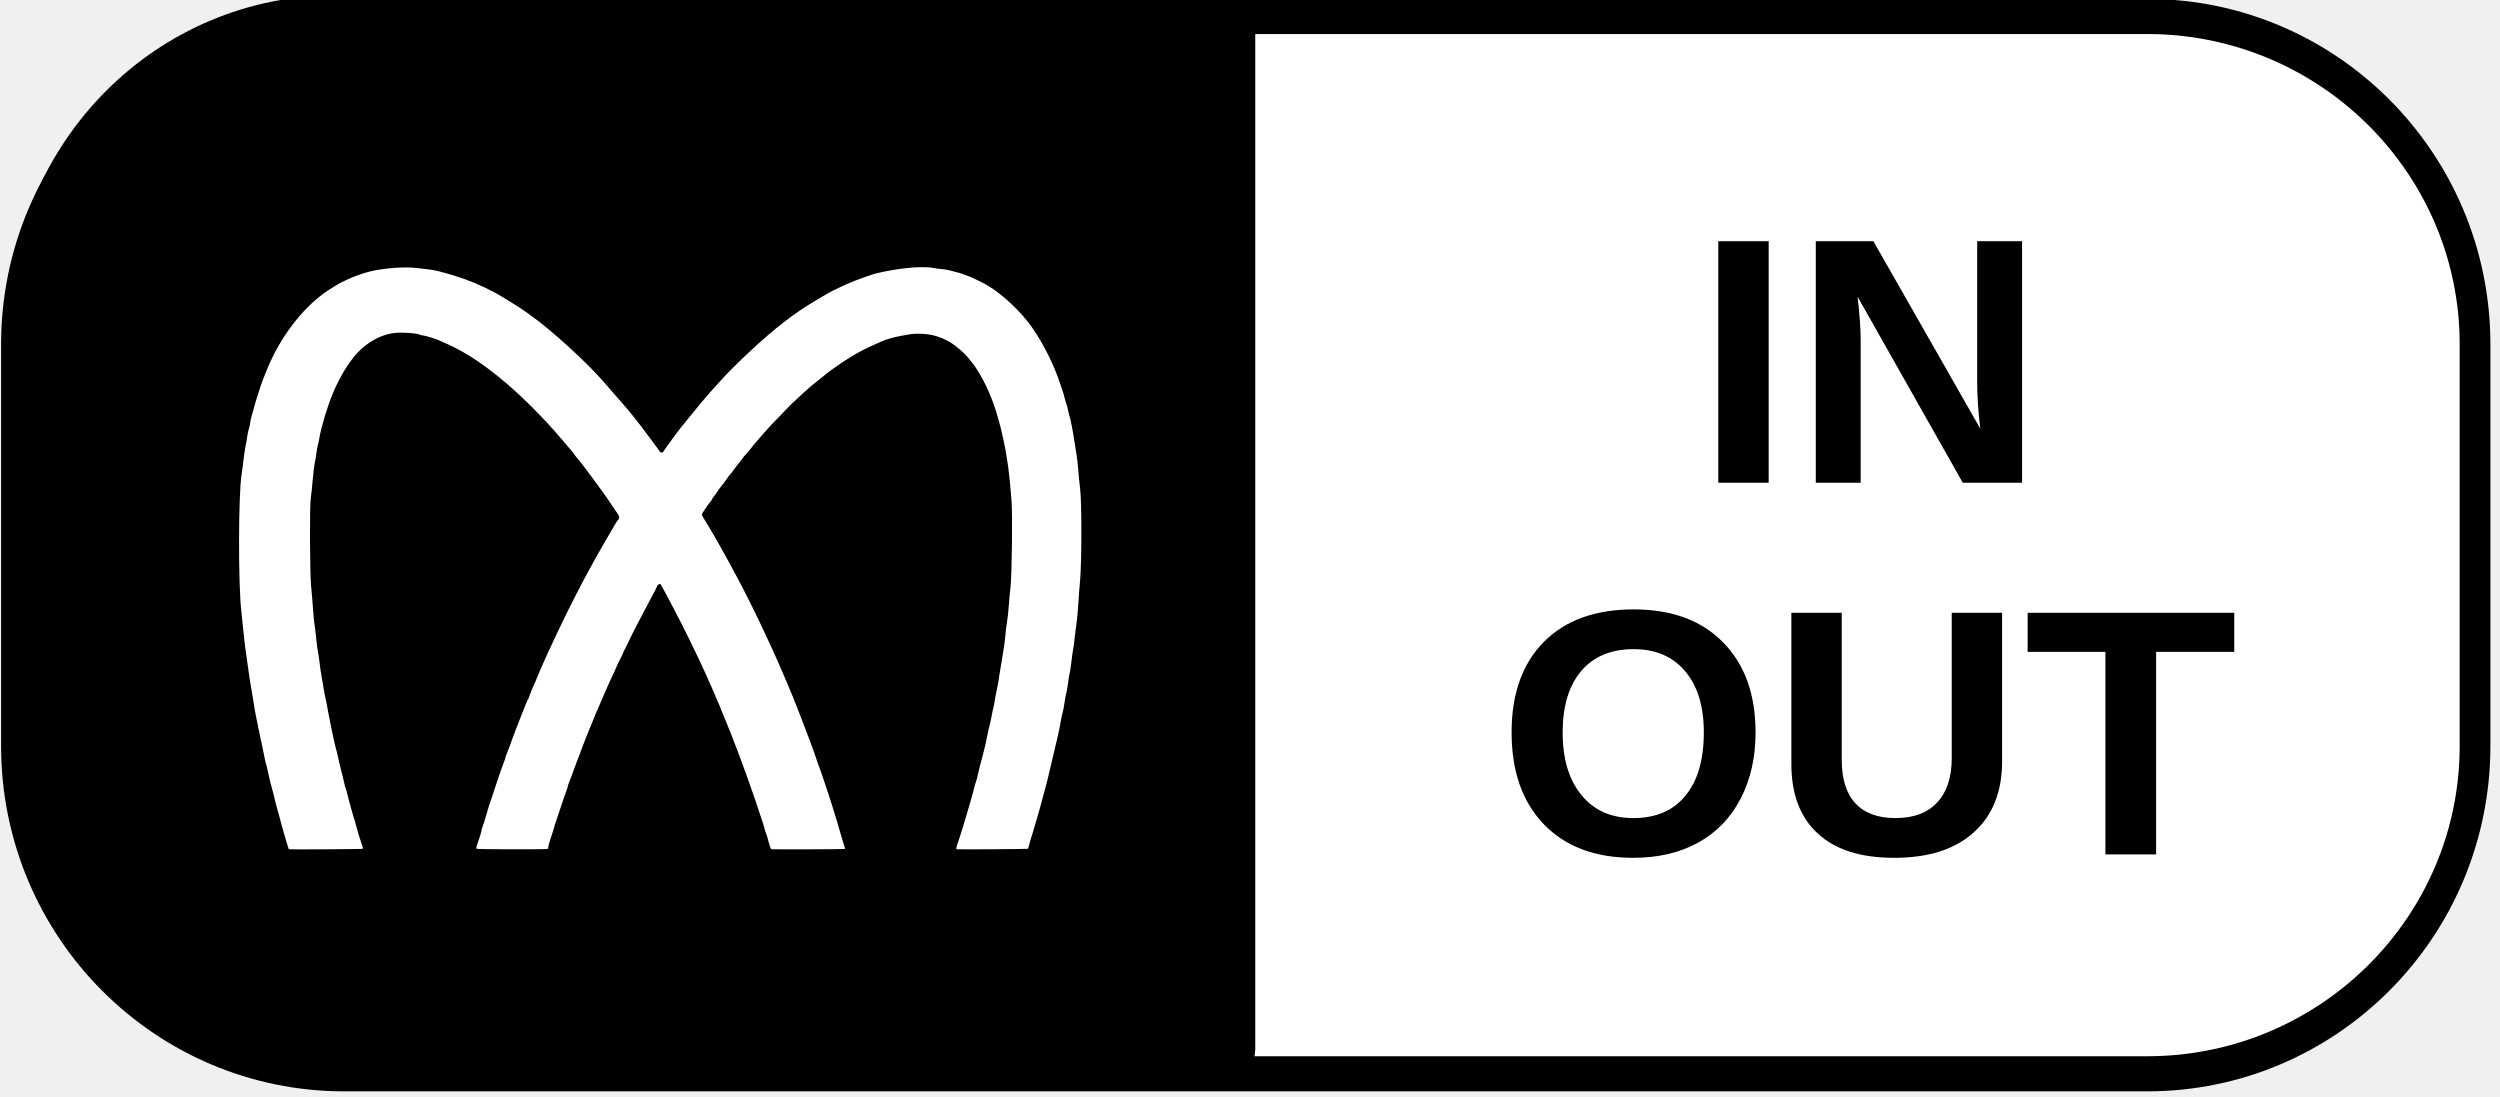
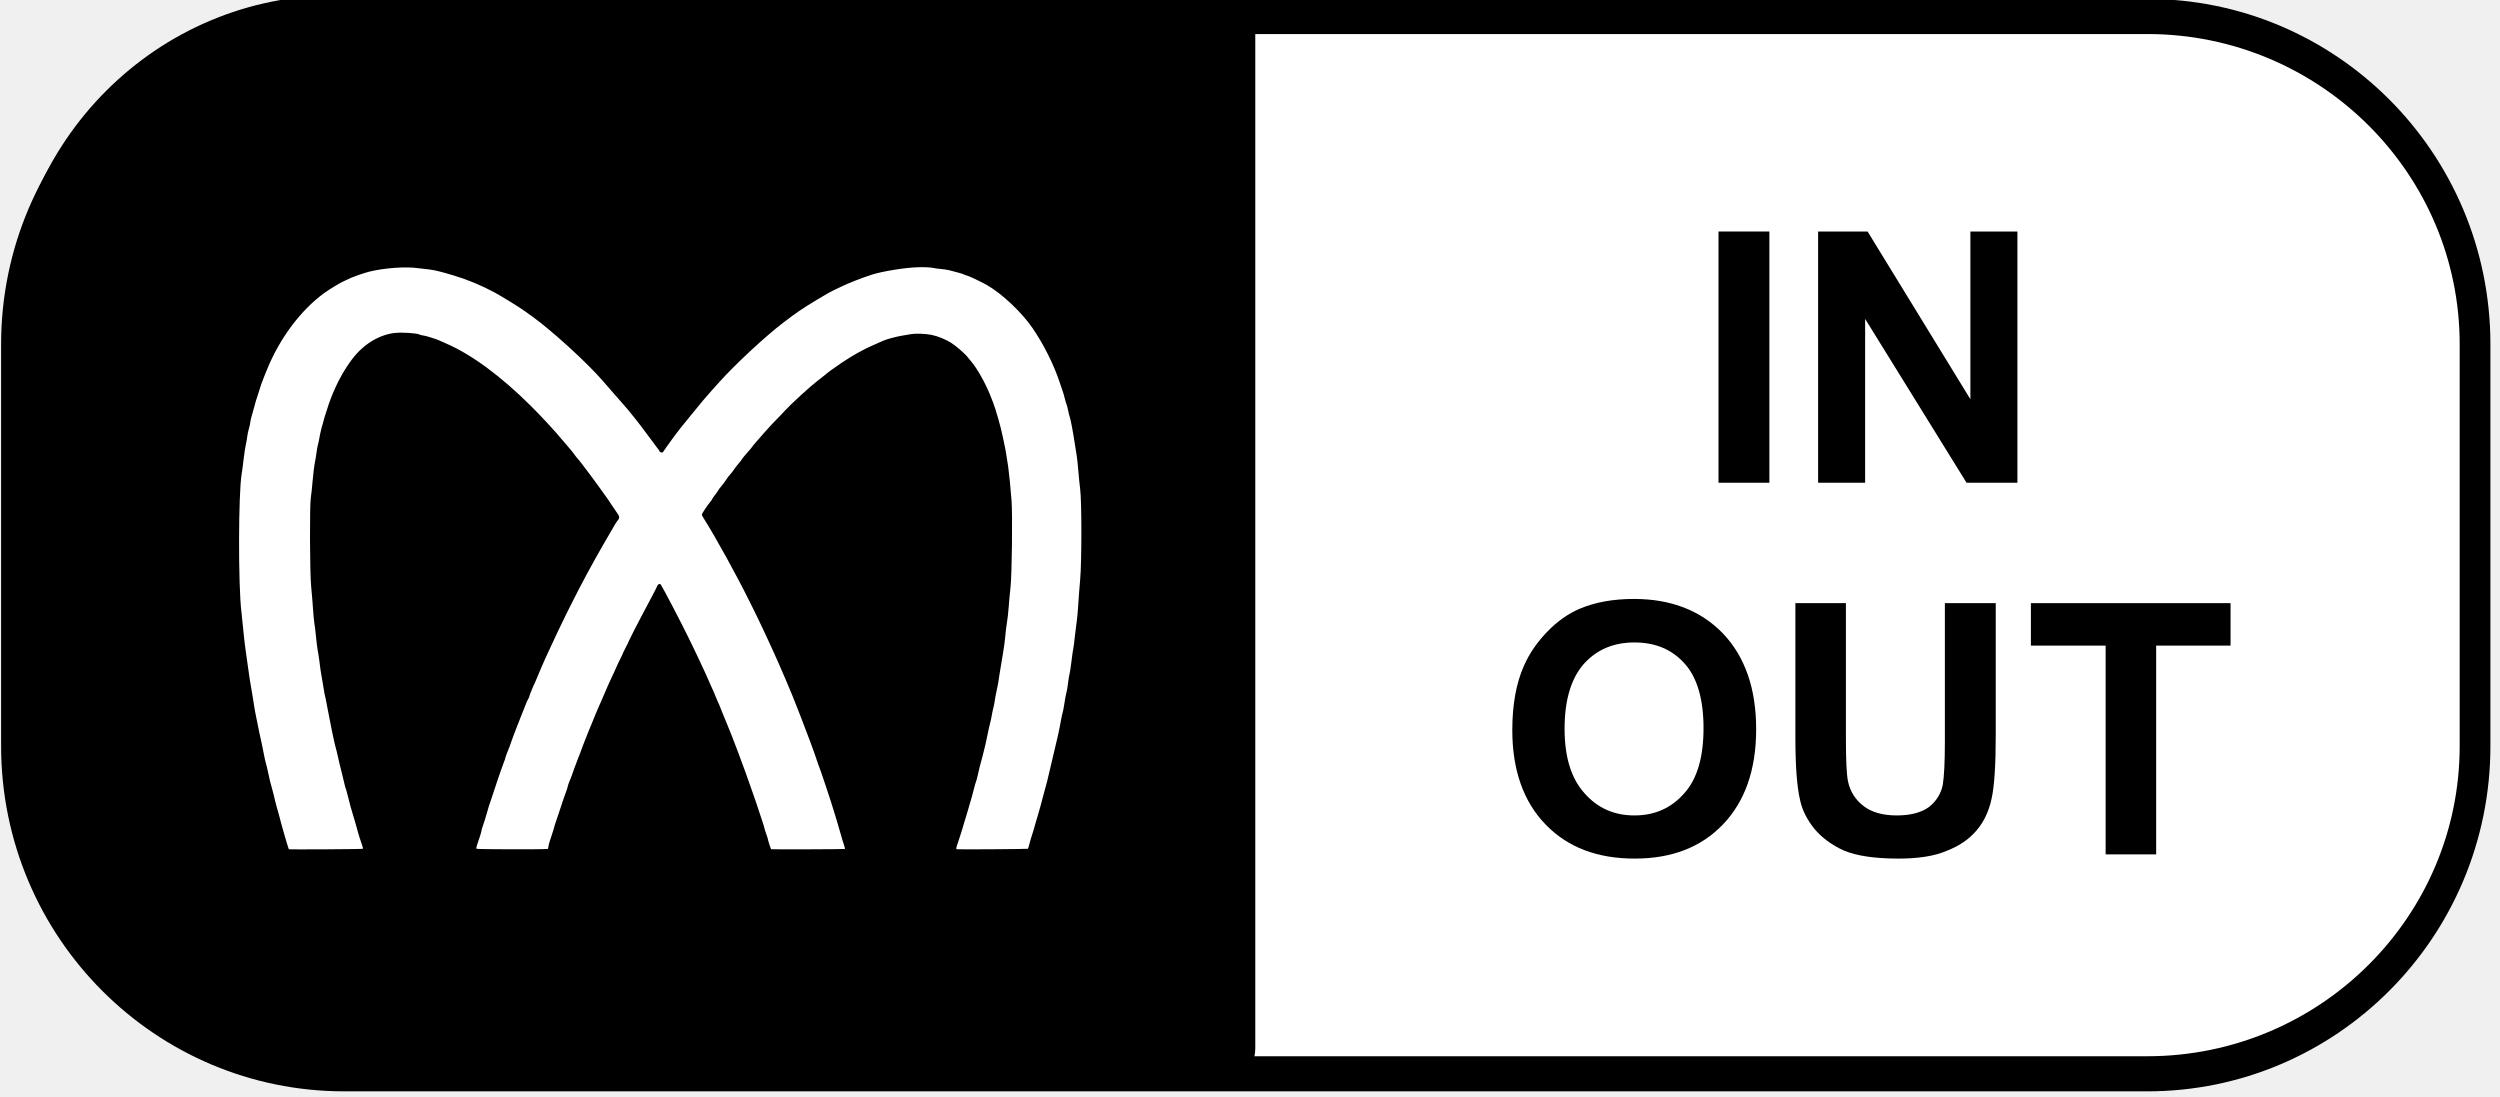
<svg xmlns="http://www.w3.org/2000/svg" width="100%" height="100%" viewBox="0 0 114 50" version="1.1" xml:space="preserve" style="fill-rule:evenodd;clip-rule:evenodd;stroke-linecap:round;stroke-linejoin:round;stroke-miterlimit:1.5;">
-   <g transform="matrix(1,0,0,1,-446.459,-241.872)">
-     <g id="bw_midi_io">
+   <g transform="matrix(1,0,0,1,-467.949,-205.477)">
+     <g id="bw_midi_io" transform="matrix(1,0,0,1,21.4905,-36.3951)">
      <g transform="matrix(0.909922,0,0,1.03956,314.556,146.641)">
        <path d="M268.995,106.707C268.995,98.772 261.634,92.33 252.569,92.33L162.212,92.33C153.146,92.33 145.786,98.772 145.786,106.707L145.786,124.331C145.786,132.267 153.146,138.709 162.212,138.709L252.569,138.709C261.634,138.709 268.995,132.267 268.995,124.331L268.995,106.707Z" style="fill:white;stroke:black;stroke-width:1.54px;" />
      </g>
      <g transform="matrix(1,0,0,1,5.75637,-0.75713)">
        <g transform="matrix(1,0,0,1,310.725,162.701)">
-           <text x="207.253px" y="101.941px" style="font-family:'Arial-BoldMT', 'Arial', sans-serif;font-weight:700;font-size:16px;">IN</text>
+           <g transform="matrix(16,0,0,16,207.253,101.941)">
+             <rect x="0.068" y="-0.716" width="0.145" height="0.716" style="fill-rule:nonzero;" />
+           </g>
+           <g transform="matrix(16,0,0,16,211.699,101.941)">
+             <path d="M0.074,-0L0.074,-0.716L0.215,-0.716L0.508,-0.238L0.508,-0.716L0.642,-0.716L0.642,-0L0.497,-0L0.208,-0.467L0.208,-0L0.074,-0Z" style="fill-rule:nonzero;" />
+           </g>
        </g>
        <g transform="matrix(1,0,0,1,310.608,179.648)">
-           <text x="198.367px" y="101.941px" style="font-family:'Arial-BoldMT', 'Arial', sans-serif;font-weight:700;font-size:16px;">OUT</text>
+           <g transform="matrix(16,0,0,16,198.367,101.941)">
+             <path d="M0.043,-0.354C0.043,-0.426 0.054,-0.488 0.076,-0.537C0.092,-0.574 0.115,-0.606 0.143,-0.635C0.171,-0.664 0.202,-0.686 0.235,-0.7C0.28,-0.719 0.331,-0.728 0.39,-0.728C0.495,-0.728 0.58,-0.695 0.643,-0.63C0.706,-0.564 0.738,-0.473 0.738,-0.357C0.738,-0.241 0.706,-0.151 0.644,-0.086C0.581,-0.02 0.497,0.012 0.392,0.012C0.285,0.012 0.201,-0.02 0.138,-0.085C0.075,-0.15 0.043,-0.24 0.043,-0.354ZM0.192,-0.358C0.192,-0.277 0.211,-0.216 0.249,-0.174C0.286,-0.132 0.333,-0.111 0.391,-0.111C0.449,-0.111 0.496,-0.132 0.533,-0.174C0.57,-0.215 0.588,-0.277 0.588,-0.36C0.588,-0.442 0.57,-0.504 0.534,-0.544C0.498,-0.584 0.451,-0.604 0.391,-0.604C0.332,-0.604 0.284,-0.584 0.247,-0.543C0.211,-0.502 0.192,-0.441 0.192,-0.358Z" style="fill-rule:nonzero;" />
+           </g>
+           <g transform="matrix(16,0,0,16,210.812,101.941)">
+             <path d="M0.072,-0.716L0.216,-0.716L0.216,-0.328C0.216,-0.267 0.218,-0.227 0.222,-0.208C0.228,-0.179 0.243,-0.156 0.266,-0.138C0.289,-0.12 0.321,-0.111 0.361,-0.111C0.402,-0.111 0.433,-0.12 0.454,-0.136C0.475,-0.153 0.487,-0.174 0.492,-0.198C0.496,-0.223 0.498,-0.263 0.498,-0.32L0.498,-0.716L0.643,-0.716L0.643,-0.34C0.643,-0.254 0.639,-0.193 0.631,-0.158C0.623,-0.122 0.609,-0.092 0.588,-0.068C0.567,-0.043 0.539,-0.024 0.503,-0.01C0.468,0.005 0.422,0.012 0.366,0.012C0.297,0.012 0.246,0.004 0.21,-0.011C0.175,-0.027 0.147,-0.048 0.126,-0.073C0.106,-0.098 0.092,-0.125 0.086,-0.152C0.076,-0.193 0.072,-0.254 0.072,-0.334L0.072,-0.716Z" style="fill-rule:nonzero;" />
+           </g>
+           <g transform="matrix(16,0,0,16,222.367,101.941)">
+             <path d="M0.234,-0L0.234,-0.595L0.021,-0.595L0.021,-0.716L0.59,-0.716L0.59,-0.595L0.378,-0.595L0.378,-0L0.234,-0Z" style="fill-rule:nonzero;" />
+           </g>
        </g>
      </g>
      <g transform="matrix(0.454961,0,0,1.01373,380.883,149.026)">
        <path d="M268.995,92.33L177.822,92.33C160.141,92.33 145.786,98.772 145.786,106.707L145.786,124.331C145.786,132.267 160.141,138.709 177.822,138.709L268.995,138.709L268.995,92.33Z" style="stroke:black;stroke-width:1.91px;" />
      </g>
      <g transform="matrix(0.00311036,3.26594e-20,-3.26594e-20,-0.00284367,456.533,299.367)">
        <path d="M10215,15933C10028,15927 9702,15869 9545,15815C9394,15762 9191,15675 9075,15612C9042,15595 8999,15572 8980,15562C8938,15541 8887,15510 8732,15408C8526,15272 8433,15203 8240,15041C7981,14825 7536,14372 7312,14098C7270,14046 7214,13979 7189,13949C7131,13880 7038,13759 6883,13550C6816,13459 6753,13374 6742,13360C6689,13289 6535,13059 6485,12975C6477,12962 6468,12959 6452,12964C6440,12968 6430,12976 6430,12982C6430,12987 6421,13004 6409,13018C6398,13033 6348,13106 6299,13180C6249,13254 6181,13354 6147,13402C5986,13627 5976,13640 5764,13903C5699,13984 5625,14077 5600,14109C5377,14394 4840,14930 4556,15150C4524,15175 4475,15213 4446,15236C4382,15288 4108,15472 4015,15527C3821,15641 3617,15734 3419,15799C3209,15868 3128,15889 3035,15900C2991,15905 2924,15914 2885,15919C2704,15946 2401,15922 2180,15864C2084,15838 1912,15771 1850,15734C1836,15726 1809,15712 1790,15703C1751,15686 1589,15578 1520,15524C1175,15252 863,14797 676,14294C668,14272 648,14217 630,14170C613,14123 594,14069 589,14050C584,14031 568,13977 554,13930C512,13791 503,13758 490,13700C483,13670 467,13607 454,13560C441,13513 430,13461 430,13445C430,13428 421,13385 411,13348C400,13311 389,13250 385,13213C381,13176 372,13117 364,13083C357,13048 343,12952 334,12868C326,12784 312,12672 304,12620C255,12301 253,10832 300,10410C305,10363 316,10244 325,10145C333,10046 349,9898 359,9815C370,9733 386,9607 395,9535C414,9382 424,9309 451,9140C462,9071 478,8968 485,8910C493,8852 506,8774 514,8735C522,8697 534,8634 540,8595C546,8557 557,8496 565,8460C582,8381 616,8206 636,8090C644,8043 655,7992 660,7975C665,7959 679,7898 690,7840C710,7732 726,7661 760,7530C771,7489 784,7428 790,7395C797,7362 808,7313 816,7285C830,7235 855,7137 891,6985C901,6941 921,6865 935,6815C949,6766 967,6698 976,6665C985,6632 994,6603 995,6601C1002,6594 2075,6601 2081,6608C2085,6612 2075,6656 2058,6705C2041,6755 2020,6829 2010,6870C1977,7001 1951,7103 1935,7155C1916,7221 1882,7355 1859,7460C1849,7507 1836,7556 1831,7570C1825,7584 1819,7611 1815,7630C1812,7649 1796,7721 1780,7790C1733,7995 1729,8011 1710,8110C1699,8162 1686,8221 1680,8240C1663,8303 1596,8657 1555,8903C1542,8984 1529,9054 1526,9058C1524,9062 1514,9119 1505,9185C1496,9251 1482,9341 1474,9385C1466,9429 1453,9524 1446,9595C1438,9667 1427,9748 1421,9775C1415,9803 1404,9902 1395,9996C1387,10090 1376,10192 1370,10221C1365,10251 1356,10356 1350,10455C1344,10554 1332,10714 1323,10810C1303,11023 1299,12129 1318,12240C1324,12276 1336,12400 1345,12515C1354,12631 1368,12754 1375,12790C1383,12826 1394,12899 1400,12952C1406,13006 1416,13064 1421,13082C1427,13100 1437,13153 1444,13200C1469,13364 1562,13704 1637,13900C1718,14114 1814,14302 1925,14461C2089,14699 2323,14854 2554,14880C2658,14892 2867,14877 2912,14854C2927,14846 2949,14840 2960,14840C2986,14840 3150,14785 3200,14760C3219,14750 3264,14728 3300,14711C3675,14534 4104,14188 4548,13705C4692,13549 4909,13292 4995,13176C5023,13139 5070,13079 5100,13042C5131,13005 5166,12956 5179,12935C5193,12913 5213,12884 5225,12870C5238,12856 5274,12807 5306,12760C5338,12713 5386,12644 5413,12605C5458,12540 5589,12343 5665,12225C5683,12198 5719,12139 5745,12095C5771,12051 5804,11999 5817,11979C5845,11936 5846,11910 5820,11877C5798,11849 5796,11846 5621,11515C5442,11177 5279,10845 5108,10470C5092,10434 5070,10387 5060,10365C5027,10294 4855,9899 4804,9775C4790,9742 4770,9695 4760,9670C4730,9599 4660,9421 4634,9350C4621,9314 4606,9276 4601,9265C4581,9226 4520,9060 4520,9047C4520,9040 4514,9026 4507,9015C4499,9004 4476,8946 4455,8885C4434,8825 4411,8762 4404,8745C4398,8729 4385,8695 4377,8670C4368,8645 4345,8580 4325,8525C4305,8470 4283,8405 4275,8380C4239,8267 4217,8200 4194,8142C4181,8108 4170,8074 4170,8066C4170,8059 4162,8031 4151,8004C4141,7977 4118,7908 4100,7850C4082,7792 4060,7720 4050,7690C4040,7660 4017,7586 4000,7525C3982,7465 3960,7390 3950,7360C3939,7330 3924,7278 3916,7245C3886,7127 3851,7004 3836,6961C3827,6937 3820,6909 3820,6899C3820,6883 3794,6790 3754,6666C3744,6634 3742,6614 3748,6608C3758,6598 4775,6596 4792,6606C4796,6609 4800,6622 4800,6635C4800,6649 4809,6690 4820,6727C4873,6902 4880,6927 4886,6955C4889,6972 4902,7017 4915,7055C4927,7094 4950,7166 4964,7215C5010,7368 5042,7473 5061,7525C5071,7553 5082,7591 5085,7610C5089,7629 5100,7665 5110,7690C5130,7741 5153,7807 5180,7895C5190,7928 5215,8000 5235,8055C5256,8110 5278,8175 5286,8200C5293,8225 5314,8283 5331,8330C5348,8377 5373,8444 5385,8480C5398,8516 5423,8581 5440,8625C5457,8669 5478,8724 5485,8747C5493,8771 5506,8805 5514,8822C5522,8840 5549,8907 5573,8970C5651,9171 5717,9333 5745,9395C5760,9428 5783,9482 5795,9515C5808,9548 5834,9609 5854,9651C5874,9693 5890,9731 5890,9734C5890,9738 5908,9780 5931,9828C5954,9876 5978,9931 5985,9950C5992,9969 6024,10039 6055,10105C6087,10171 6135,10272 6162,10330C6190,10388 6252,10516 6300,10615C6349,10714 6391,10805 6395,10818C6404,10851 6437,10865 6450,10843C6493,10767 6749,10232 6856,9991C6949,9783 6954,9771 6978,9715C7040,9568 7072,9492 7085,9465C7093,9449 7106,9417 7114,9395C7122,9373 7154,9294 7185,9220C7216,9146 7248,9066 7255,9043C7263,9019 7276,8985 7284,8968C7299,8936 7309,8909 7355,8780C7368,8744 7393,8679 7410,8635C7492,8425 7675,7892 7784,7545C7805,7479 7830,7400 7840,7370C7850,7340 7873,7266 7890,7205C7908,7145 7930,7070 7940,7040C7950,7010 7962,6967 7966,6945C7970,6923 7984,6875 7997,6838C8009,6801 8020,6764 8020,6757C8020,6744 8060,6608 8066,6601C8070,6596 9144,6600 9149,6605C9151,6608 9143,6642 9131,6682C9118,6722 9101,6782 9094,6815C9086,6848 9072,6900 9063,6930C9054,6960 9039,7017 9030,7055C9020,7094 9000,7166 8985,7215C8970,7265 8952,7330 8944,7360C8936,7390 8918,7449 8905,7490C8892,7531 8870,7606 8855,7655C8810,7804 8769,7933 8754,7970C8747,7989 8734,8030 8726,8060C8709,8123 8586,8487 8509,8700C8481,8780 8447,8874 8434,8910C8422,8946 8399,9007 8385,9045C8370,9084 8345,9149 8330,9190C8315,9232 8289,9299 8272,9340C8255,9381 8212,9492 8175,9585C8089,9802 7878,10296 7795,10475C7782,10503 7761,10550 7747,10580C7556,11002 7258,11594 7076,11910C7062,11935 7050,11960 7050,11967C7050,11981 7143,12134 7176,12173C7189,12189 7200,12206 7200,12211C7200,12217 7220,12250 7245,12284C7270,12319 7290,12351 7290,12355C7290,12358 7310,12387 7334,12419C7359,12451 7393,12501 7410,12531C7428,12561 7452,12596 7465,12610C7478,12624 7501,12656 7517,12682C7532,12707 7565,12755 7590,12787C7616,12819 7639,12852 7642,12861C7645,12869 7680,12915 7719,12963C7758,13011 7790,13053 7790,13056C7790,13059 7812,13089 7840,13123C7867,13157 7920,13223 7957,13270C8021,13351 8138,13488 8170,13520C8179,13528 8220,13576 8261,13625C8364,13747 8634,14018 8750,14115C8802,14159 8850,14199 8855,14205C8878,14231 8993,14322 9100,14401C9261,14519 9404,14607 9555,14680C9627,14715 9696,14749 9710,14755C9758,14779 9896,14819 9980,14835C10027,14844 10090,14855 10120,14861C10187,14874 10333,14868 10420,14848C10509,14828 10618,14780 10703,14723C10773,14676 10917,14540 10948,14490C10957,14476 10981,14445 11001,14420C11082,14318 11208,14074 11275,13890C11290,13849 11310,13793 11320,13765C11357,13664 11438,13352 11455,13250C11458,13231 11469,13175 11480,13125C11497,13045 11509,12973 11541,12740C11554,12642 11580,12364 11591,12190C11607,11956 11596,10994 11576,10805C11567,10723 11556,10583 11550,10495C11544,10407 11533,10292 11524,10240C11516,10188 11505,10092 11500,10027C11495,9962 11482,9847 11470,9772C11418,9431 11400,9312 11395,9265C11391,9238 11380,9177 11370,9130C11360,9083 11349,9018 11345,8985C11342,8952 11332,8900 11325,8870C11317,8840 11306,8781 11300,8740C11293,8699 11282,8638 11273,8605C11265,8572 11252,8511 11245,8470C11227,8364 11192,8198 11170,8110C11130,7951 11107,7852 11095,7785C11087,7747 11077,7702 11071,7687C11065,7671 11053,7629 11045,7592C11028,7512 10997,7391 10970,7295C10959,7257 10943,7198 10935,7165C10926,7132 10908,7067 10895,7020C10882,6973 10864,6908 10855,6875C10846,6842 10826,6774 10810,6723C10777,6622 10774,6600 10793,6600C10918,6596 11827,6603 11831,6608C11835,6612 11845,6649 11854,6690C11863,6731 11879,6792 11890,6825C11900,6858 11921,6932 11935,6990C11950,7048 11972,7133 11986,7180C11999,7227 12024,7324 12040,7395C12057,7467 12078,7552 12087,7585C12103,7644 12122,7728 12155,7885C12164,7929 12182,8015 12196,8075C12257,8345 12293,8525 12316,8670C12324,8722 12335,8779 12341,8795C12346,8812 12358,8877 12366,8940C12374,9003 12387,9080 12395,9110C12403,9140 12414,9212 12420,9270C12426,9328 12435,9389 12440,9405C12445,9422 12459,9517 12470,9618C12481,9719 12492,9805 12495,9810C12498,9814 12509,9909 12520,10021C12532,10133 12545,10252 12550,10285C12555,10318 12564,10433 12570,10540C12576,10647 12588,10821 12597,10925C12620,11199 12621,12173 12597,12375C12588,12452 12576,12585 12570,12670C12564,12755 12553,12868 12545,12920C12537,12972 12524,13062 12516,13120C12492,13297 12459,13483 12445,13530C12437,13555 12426,13604 12420,13638C12414,13673 12404,13714 12399,13728C12393,13743 12380,13791 12370,13835C12360,13879 12347,13929 12341,13945C12335,13962 12316,14022 12299,14080C12210,14374 12062,14698 11897,14960C11736,15215 11457,15503 11231,15647C11157,15694 10953,15800 10936,15800C10930,15800 10912,15807 10895,15816C10868,15830 10821,15845 10678,15885C10652,15892 10598,15901 10558,15905C10518,15908 10472,15915 10455,15920C10415,15931 10314,15937 10215,15933Z" style="fill:white;fill-rule:nonzero;" />
      </g>
    </g>
  </g>
</svg>
